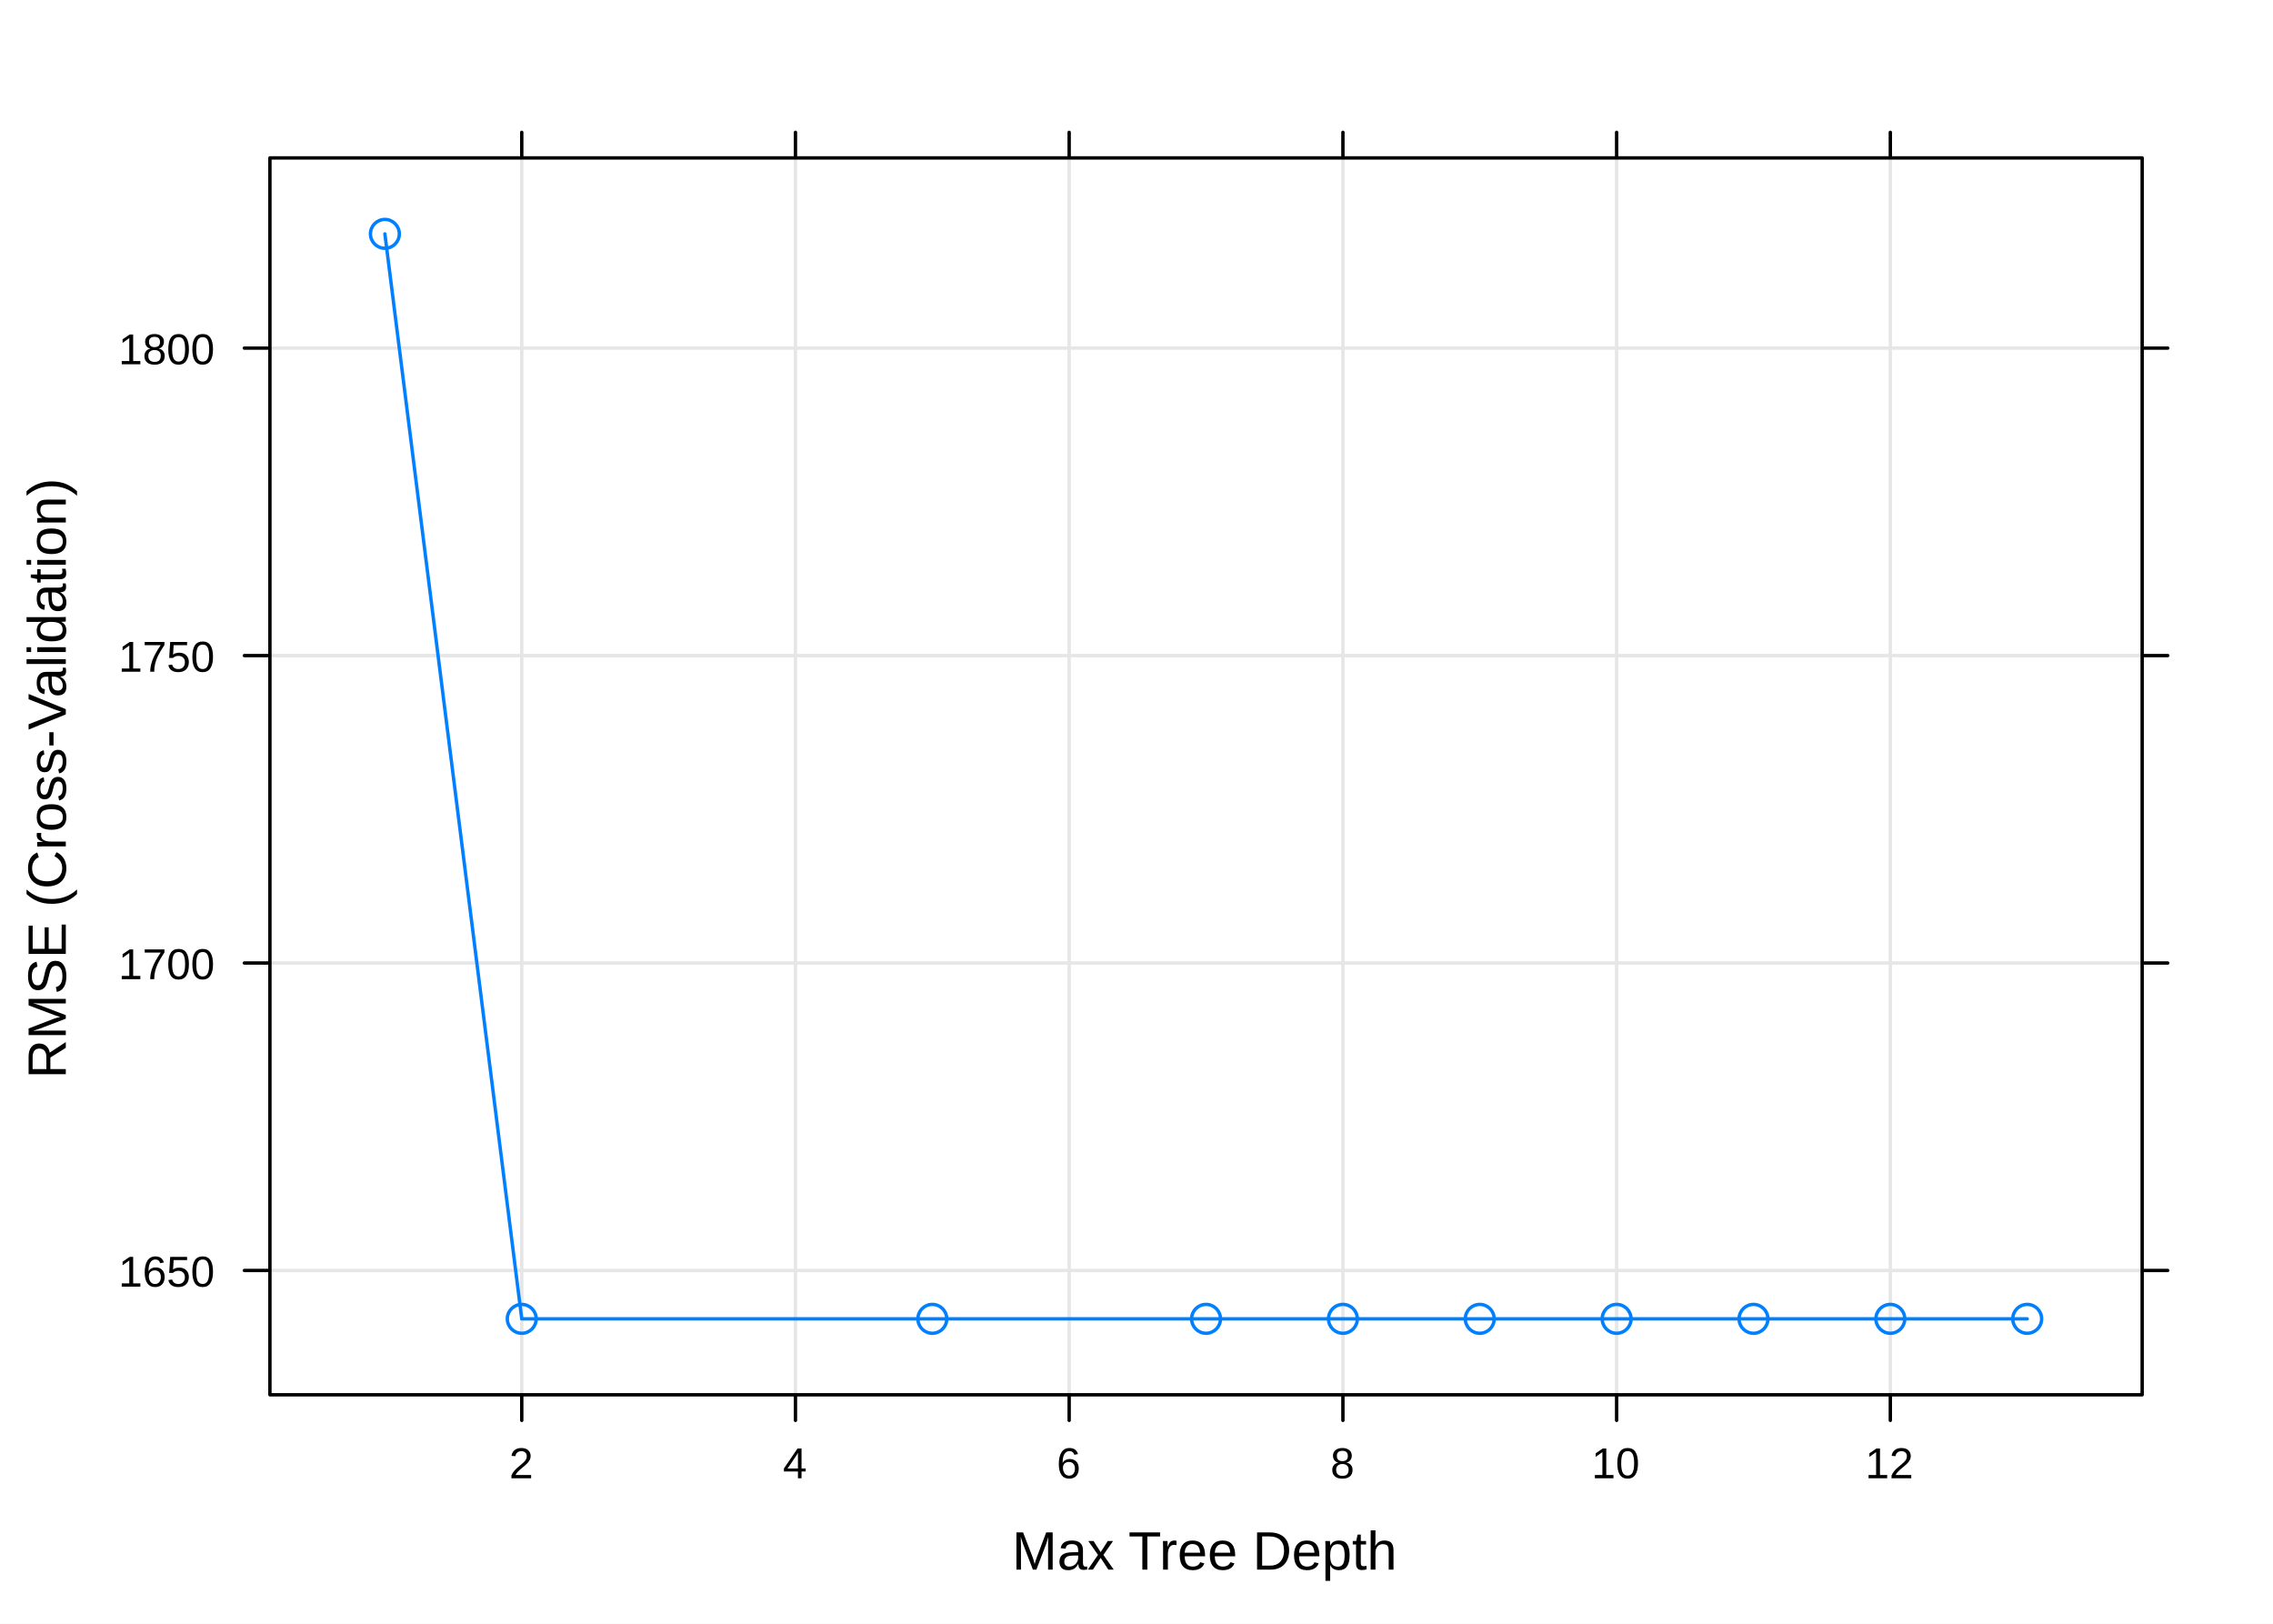
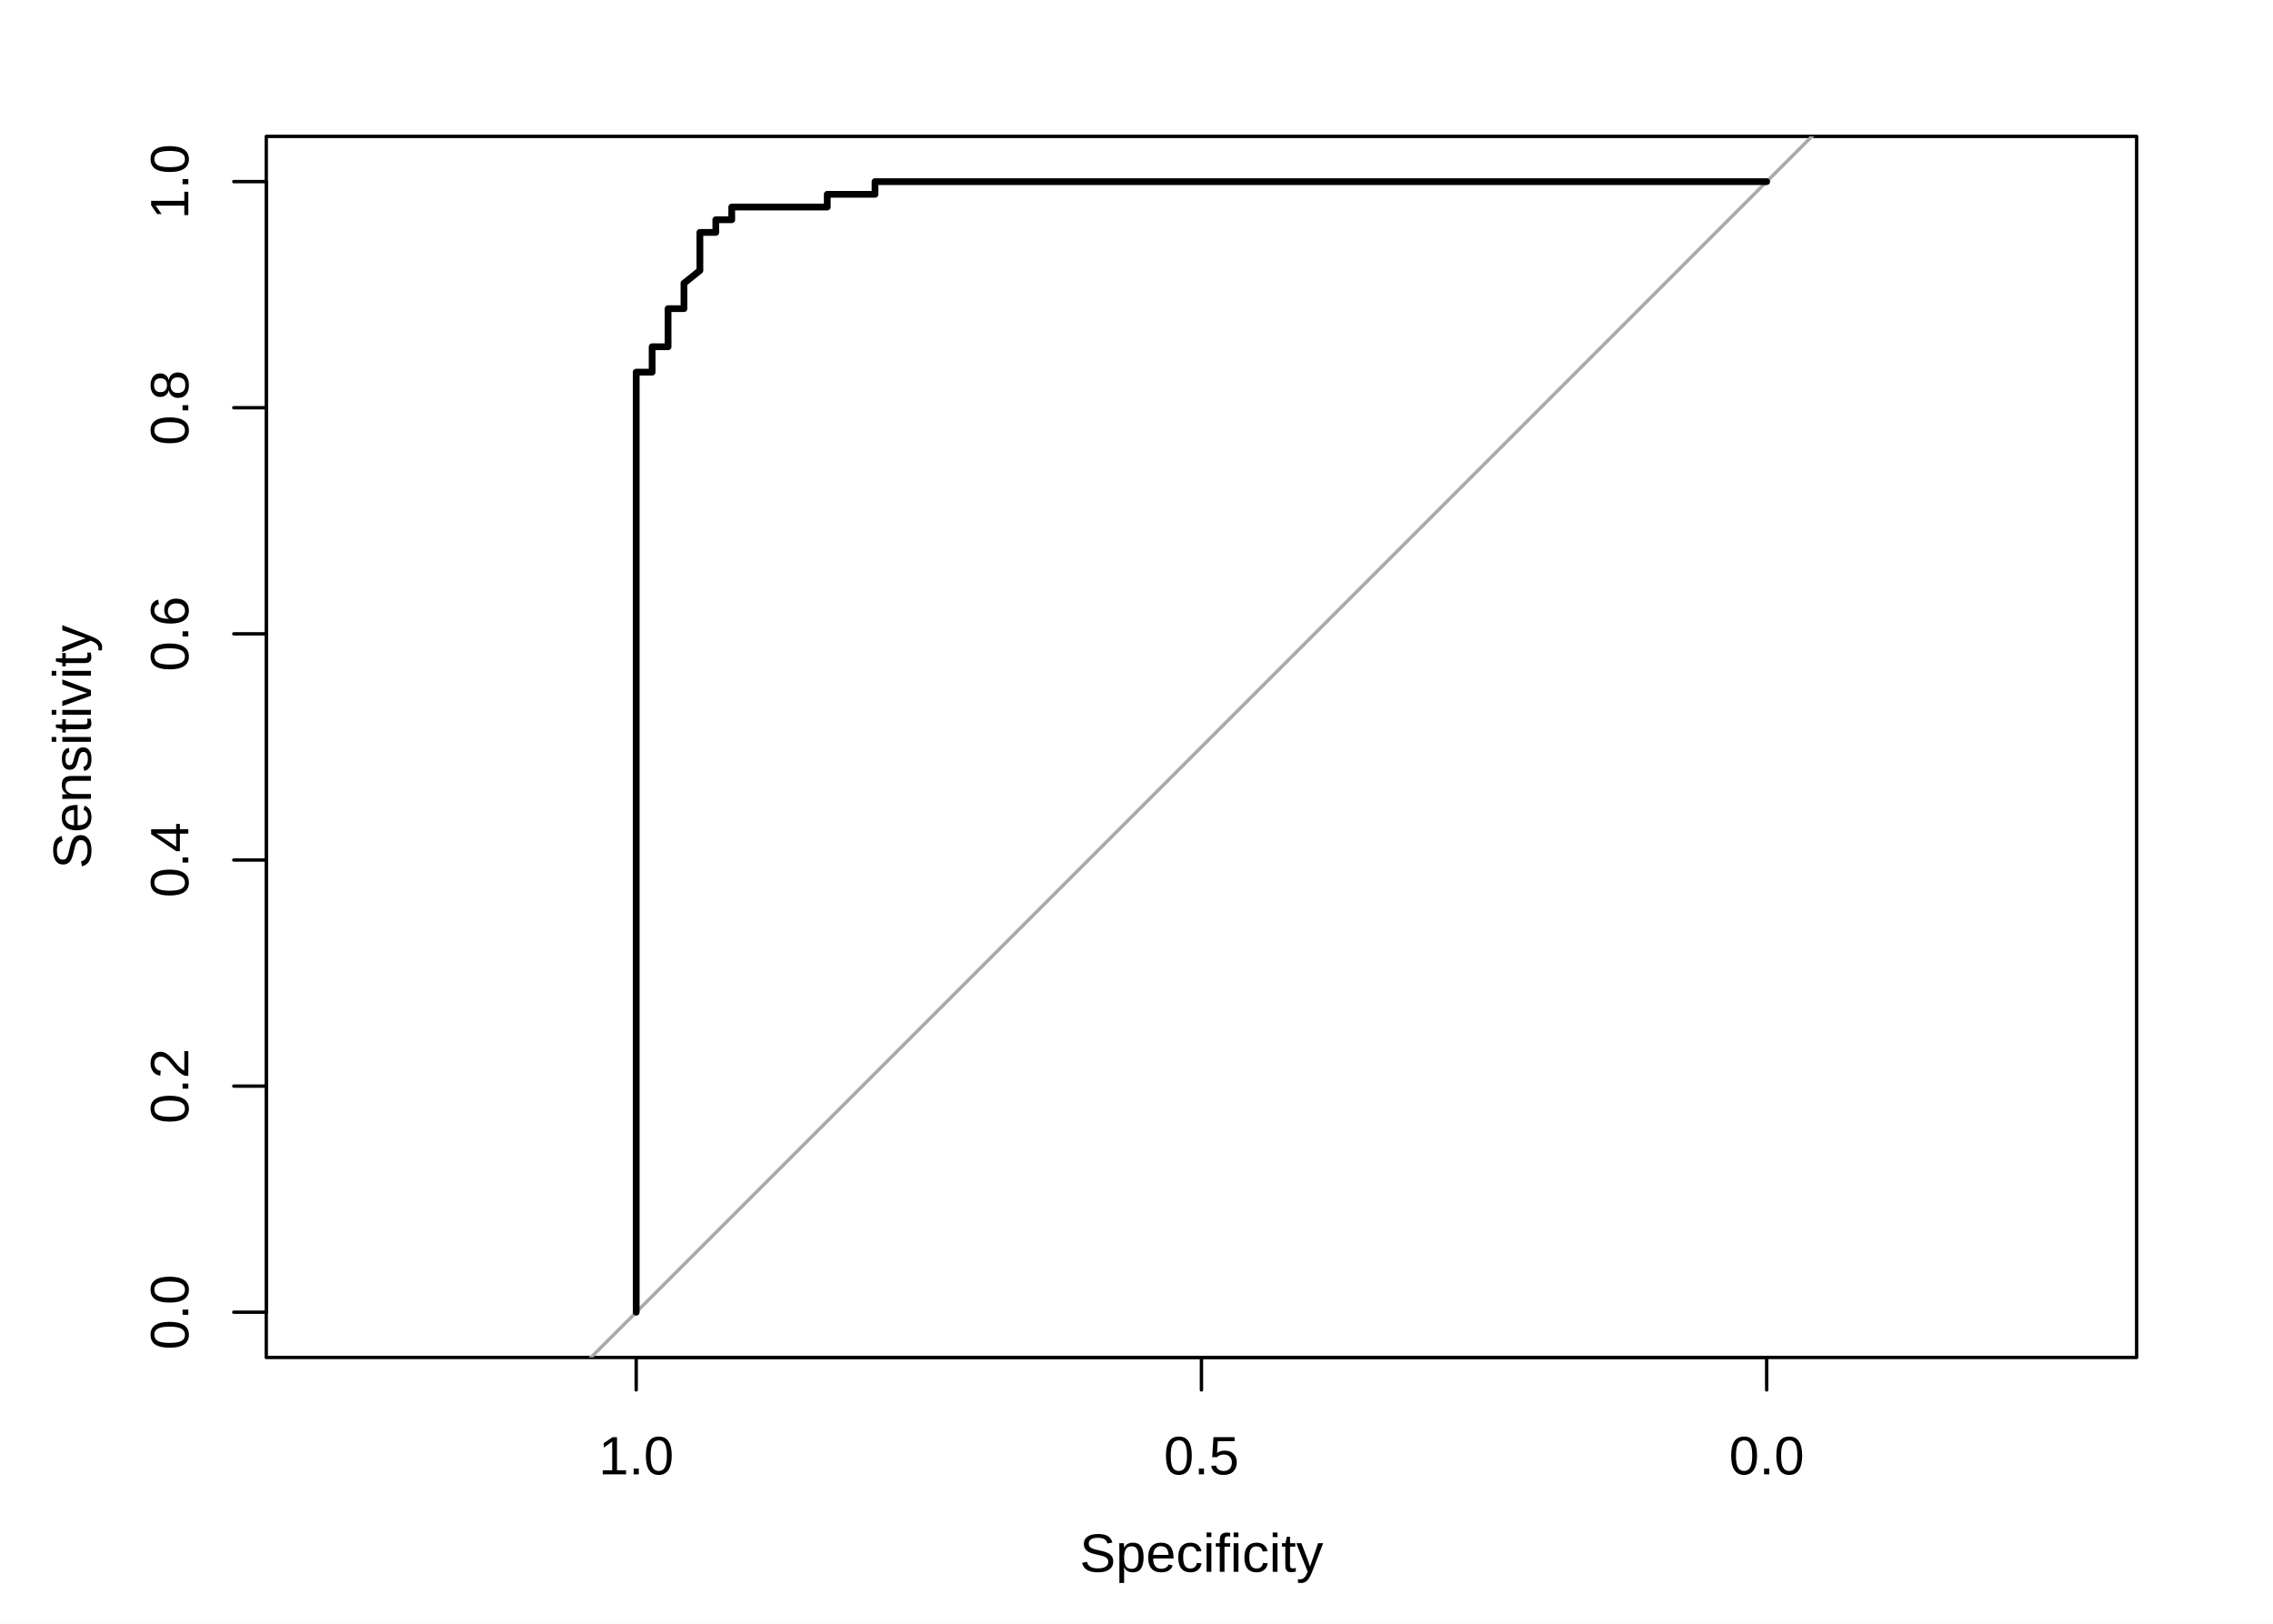
<svg xmlns="http://www.w3.org/2000/svg" viewBox="0 0 504.00 360.00">
  <defs>
    <style type="text/css">
    line, polyline, polygon, path, rect, circle {
      fill: none;
      stroke: #000000;
      stroke-linecap: round;
      stroke-linejoin: round;
      stroke-miterlimit: 10.00;
    }
  </style>
  </defs>
  <rect width="100%" height="100%" style="stroke: none; fill: #FFFFFF;" />
-   <rect x="0.00" y="0.00" width="504.00" height="360.00" style="stroke-width: 0.75; stroke: none;" />
-   <text x="224.40" y="348.00" style="font-size: 12.00px; font-family: Arial;" textLength="86.03px" lengthAdjust="spacingAndGlyphs">Max Tree Depth</text>
-   <text transform="translate(14.59,239.14) rotate(-90)" style="font-size: 12.00px; font-family: Arial;" textLength="134.03px" lengthAdjust="spacingAndGlyphs">RMSE (Cross-Validation)</text>
+   <text x="239.39" y="348.48" style="font-size: 12.00px; font-family: Arial;" textLength="54.02px" lengthAdjust="spacingAndGlyphs">Specificity</text>
+   <text transform="translate(20.16,192.61) rotate(-90)" style="font-size: 12.00px; font-family: Arial;" textLength="54.02px" lengthAdjust="spacingAndGlyphs">Sensitivity</text>
+   <polyline points="59.04,300.96 473.76,300.96 473.76,30.24 59.04,30.24 59.04,300.96 " style="stroke-width: 0.75;" />
+   <line x1="391.73" y1="300.96" x2="141.07" y2="300.96" style="stroke-width: 0.75;" />
+   <line x1="391.73" y1="300.96" x2="391.73" y2="308.16" style="stroke-width: 0.75;" />
+   <line x1="266.40" y1="300.96" x2="266.40" y2="308.16" style="stroke-width: 0.75;" />
+   <line x1="141.07" y1="300.96" x2="141.07" y2="308.16" style="stroke-width: 0.75;" />
+   <text x="132.73" y="326.88" style="font-size: 12.00px; font-family: Arial;" textLength="16.68px" lengthAdjust="spacingAndGlyphs">1.0</text>
+   <text x="258.06" y="326.88" style="font-size: 12.00px; font-family: Arial;" textLength="16.68px" lengthAdjust="spacingAndGlyphs">0.5</text>
+   <text x="383.39" y="326.88" style="font-size: 12.00px; font-family: Arial;" textLength="16.68px" lengthAdjust="spacingAndGlyphs">0.0</text>
+   <line x1="59.04" y1="290.93" x2="59.04" y2="40.27" style="stroke-width: 0.75;" />
+   <line x1="59.04" y1="290.93" x2="51.84" y2="290.93" style="stroke-width: 0.75;" />
+   <line x1="59.04" y1="240.80" x2="51.84" y2="240.80" style="stroke-width: 0.75;" />
+   <line x1="59.04" y1="190.67" x2="51.84" y2="190.67" style="stroke-width: 0.75;" />
+   <line x1="59.04" y1="140.53" x2="51.84" y2="140.53" style="stroke-width: 0.75;" />
+   <line x1="59.04" y1="90.40" x2="51.84" y2="90.40" style="stroke-width: 0.75;" />
+   <line x1="59.04" y1="40.27" x2="51.84" y2="40.27" style="stroke-width: 0.75;" />
+   <text transform="translate(41.76,299.27) rotate(-90)" style="font-size: 12.00px; font-family: Arial;" textLength="16.68px" lengthAdjust="spacingAndGlyphs">0.0</text>
+   <text transform="translate(41.76,249.14) rotate(-90)" style="font-size: 12.00px; font-family: Arial;" textLength="16.68px" lengthAdjust="spacingAndGlyphs">0.2</text>
+   <text transform="translate(41.76,199.01) rotate(-90)" style="font-size: 12.00px; font-family: Arial;" textLength="16.68px" lengthAdjust="spacingAndGlyphs">0.4</text>
+   <text transform="translate(41.76,148.87) rotate(-90)" style="font-size: 12.00px; font-family: Arial;" textLength="16.68px" lengthAdjust="spacingAndGlyphs">0.6</text>
+   <text transform="translate(41.76,98.74) rotate(-90)" style="font-size: 12.00px; font-family: Arial;" textLength="16.68px" lengthAdjust="spacingAndGlyphs">0.8</text>
+   <text transform="translate(41.76,48.61) rotate(-90)" style="font-size: 12.00px; font-family: Arial;" textLength="16.68px" lengthAdjust="spacingAndGlyphs">1.0</text>
  <defs>
-     <clipPath id="cpNTkuODV8NDc0Ljk5fDMwOS4yNHwzNS4wMQ==">
-       <rect x="59.85" y="35.01" width="415.14" height="274.23" />
+     <clipPath id="cpNTkuMDR8NDczLjc2fDMwMC45NnwzMC4yNA==">
+       <rect x="59.04" y="30.24" width="414.72" height="270.72" />
    </clipPath>
  </defs>
-   <defs>
-     <clipPath id="cpMC4wMHw1MDQuMDB8MzYwLjAwfDAuMDA=">
-       <rect x="0.00" y="0.00" width="504.00" height="360.00" />
-     </clipPath>
-   </defs>
-   <line x1="115.69" y1="35.01" x2="115.69" y2="29.34" style="stroke-width: 0.75;" clip-path="url(#cpMC4wMHw1MDQuMDB8MzYwLjAwfDAuMDA=)" />
-   <line x1="176.38" y1="35.01" x2="176.38" y2="29.34" style="stroke-width: 0.75;" clip-path="url(#cpMC4wMHw1MDQuMDB8MzYwLjAwfDAuMDA=)" />
-   <line x1="237.07" y1="35.01" x2="237.07" y2="29.34" style="stroke-width: 0.75;" clip-path="url(#cpMC4wMHw1MDQuMDB8MzYwLjAwfDAuMDA=)" />
-   <line x1="297.77" y1="35.01" x2="297.77" y2="29.34" style="stroke-width: 0.75;" clip-path="url(#cpMC4wMHw1MDQuMDB8MzYwLjAwfDAuMDA=)" />
-   <line x1="358.46" y1="35.01" x2="358.46" y2="29.34" style="stroke-width: 0.75;" clip-path="url(#cpMC4wMHw1MDQuMDB8MzYwLjAwfDAuMDA=)" />
-   <line x1="419.15" y1="35.01" x2="419.15" y2="29.34" style="stroke-width: 0.75;" clip-path="url(#cpMC4wMHw1MDQuMDB8MzYwLjAwfDAuMDA=)" />
-   <line x1="59.85" y1="281.68" x2="54.18" y2="281.68" style="stroke-width: 0.75;" clip-path="url(#cpMC4wMHw1MDQuMDB8MzYwLjAwfDAuMDA=)" />
-   <line x1="59.85" y1="213.51" x2="54.18" y2="213.51" style="stroke-width: 0.75;" clip-path="url(#cpMC4wMHw1MDQuMDB8MzYwLjAwfDAuMDA=)" />
-   <line x1="59.85" y1="145.35" x2="54.18" y2="145.35" style="stroke-width: 0.75;" clip-path="url(#cpMC4wMHw1MDQuMDB8MzYwLjAwfDAuMDA=)" />
-   <line x1="59.85" y1="77.18" x2="54.18" y2="77.18" style="stroke-width: 0.75;" clip-path="url(#cpMC4wMHw1MDQuMDB8MzYwLjAwfDAuMDA=)" />
-   <g clip-path="url(#cpMC4wMHw1MDQuMDB8MzYwLjAwfDAuMDA=)">
-     <text x="26.26" y="285.26" style="font-size: 9.60px; font-family: Arial;" textLength="22.25px" lengthAdjust="spacingAndGlyphs">1650</text>
-   </g>
-   <g clip-path="url(#cpMC4wMHw1MDQuMDB8MzYwLjAwfDAuMDA=)">
-     <text x="26.26" y="217.09" style="font-size: 9.60px; font-family: Arial;" textLength="22.25px" lengthAdjust="spacingAndGlyphs">1700</text>
-   </g>
-   <g clip-path="url(#cpMC4wMHw1MDQuMDB8MzYwLjAwfDAuMDA=)">
-     <text x="26.26" y="148.93" style="font-size: 9.60px; font-family: Arial;" textLength="22.25px" lengthAdjust="spacingAndGlyphs">1750</text>
-   </g>
-   <g clip-path="url(#cpMC4wMHw1MDQuMDB8MzYwLjAwfDAuMDA=)">
-     <text x="26.26" y="80.76" style="font-size: 9.60px; font-family: Arial;" textLength="22.25px" lengthAdjust="spacingAndGlyphs">1800</text>
-   </g>
-   <line x1="115.69" y1="309.24" x2="115.69" y2="314.91" style="stroke-width: 0.75;" clip-path="url(#cpMC4wMHw1MDQuMDB8MzYwLjAwfDAuMDA=)" />
-   <line x1="176.38" y1="309.24" x2="176.38" y2="314.91" style="stroke-width: 0.75;" clip-path="url(#cpMC4wMHw1MDQuMDB8MzYwLjAwfDAuMDA=)" />
-   <line x1="237.07" y1="309.24" x2="237.07" y2="314.91" style="stroke-width: 0.75;" clip-path="url(#cpMC4wMHw1MDQuMDB8MzYwLjAwfDAuMDA=)" />
-   <line x1="297.77" y1="309.24" x2="297.77" y2="314.91" style="stroke-width: 0.75;" clip-path="url(#cpMC4wMHw1MDQuMDB8MzYwLjAwfDAuMDA=)" />
-   <line x1="358.46" y1="309.24" x2="358.46" y2="314.91" style="stroke-width: 0.75;" clip-path="url(#cpMC4wMHw1MDQuMDB8MzYwLjAwfDAuMDA=)" />
-   <line x1="419.15" y1="309.24" x2="419.15" y2="314.91" style="stroke-width: 0.75;" clip-path="url(#cpMC4wMHw1MDQuMDB8MzYwLjAwfDAuMDA=)" />
-   <g clip-path="url(#cpMC4wMHw1MDQuMDB8MzYwLjAwfDAuMDA=)">
-     <text x="112.91" y="327.74" style="font-size: 9.60px; font-family: Arial;" textLength="5.56px" lengthAdjust="spacingAndGlyphs">2</text>
-   </g>
-   <g clip-path="url(#cpMC4wMHw1MDQuMDB8MzYwLjAwfDAuMDA=)">
-     <text x="173.60" y="327.74" style="font-size: 9.60px; font-family: Arial;" textLength="5.56px" lengthAdjust="spacingAndGlyphs">4</text>
-   </g>
-   <g clip-path="url(#cpMC4wMHw1MDQuMDB8MzYwLjAwfDAuMDA=)">
-     <text x="234.29" y="327.74" style="font-size: 9.60px; font-family: Arial;" textLength="5.56px" lengthAdjust="spacingAndGlyphs">6</text>
-   </g>
-   <g clip-path="url(#cpMC4wMHw1MDQuMDB8MzYwLjAwfDAuMDA=)">
-     <text x="294.99" y="327.74" style="font-size: 9.60px; font-family: Arial;" textLength="5.56px" lengthAdjust="spacingAndGlyphs">8</text>
-   </g>
-   <g clip-path="url(#cpMC4wMHw1MDQuMDB8MzYwLjAwfDAuMDA=)">
-     <text x="352.90" y="327.74" style="font-size: 9.60px; font-family: Arial;" textLength="11.12px" lengthAdjust="spacingAndGlyphs">10</text>
-   </g>
-   <g clip-path="url(#cpMC4wMHw1MDQuMDB8MzYwLjAwfDAuMDA=)">
-     <text x="413.59" y="327.74" style="font-size: 9.60px; font-family: Arial;" textLength="11.12px" lengthAdjust="spacingAndGlyphs">12</text>
-   </g>
-   <line x1="474.99" y1="281.68" x2="480.66" y2="281.68" style="stroke-width: 0.75;" clip-path="url(#cpMC4wMHw1MDQuMDB8MzYwLjAwfDAuMDA=)" />
-   <line x1="474.99" y1="213.51" x2="480.66" y2="213.51" style="stroke-width: 0.75;" clip-path="url(#cpMC4wMHw1MDQuMDB8MzYwLjAwfDAuMDA=)" />
-   <line x1="474.99" y1="145.35" x2="480.66" y2="145.35" style="stroke-width: 0.75;" clip-path="url(#cpMC4wMHw1MDQuMDB8MzYwLjAwfDAuMDA=)" />
-   <line x1="474.99" y1="77.18" x2="480.66" y2="77.18" style="stroke-width: 0.75;" clip-path="url(#cpMC4wMHw1MDQuMDB8MzYwLjAwfDAuMDA=)" />
-   <defs>
-     <clipPath id="cpNTkuODV8NDc0Ljk5fDMwOS4yNHwzNS4wMQ==">
-       <rect x="59.85" y="35.01" width="415.14" height="274.23" />
-     </clipPath>
-   </defs>
-   <line x1="59.85" y1="281.68" x2="474.99" y2="281.68" style="stroke-width: 0.75; stroke: #E6E6E6;" clip-path="url(#cpNTkuODV8NDc0Ljk5fDMwOS4yNHwzNS4wMQ==)" />
-   <line x1="59.85" y1="213.51" x2="474.99" y2="213.51" style="stroke-width: 0.75; stroke: #E6E6E6;" clip-path="url(#cpNTkuODV8NDc0Ljk5fDMwOS4yNHwzNS4wMQ==)" />
-   <line x1="59.85" y1="145.35" x2="474.99" y2="145.35" style="stroke-width: 0.75; stroke: #E6E6E6;" clip-path="url(#cpNTkuODV8NDc0Ljk5fDMwOS4yNHwzNS4wMQ==)" />
-   <line x1="59.85" y1="77.18" x2="474.99" y2="77.18" style="stroke-width: 0.75; stroke: #E6E6E6;" clip-path="url(#cpNTkuODV8NDc0Ljk5fDMwOS4yNHwzNS4wMQ==)" />
-   <line x1="115.69" y1="309.24" x2="115.69" y2="35.01" style="stroke-width: 0.75; stroke: #E6E6E6;" clip-path="url(#cpNTkuODV8NDc0Ljk5fDMwOS4yNHwzNS4wMQ==)" />
-   <line x1="176.38" y1="309.24" x2="176.38" y2="35.01" style="stroke-width: 0.75; stroke: #E6E6E6;" clip-path="url(#cpNTkuODV8NDc0Ljk5fDMwOS4yNHwzNS4wMQ==)" />
-   <line x1="237.07" y1="309.24" x2="237.07" y2="35.01" style="stroke-width: 0.75; stroke: #E6E6E6;" clip-path="url(#cpNTkuODV8NDc0Ljk5fDMwOS4yNHwzNS4wMQ==)" />
-   <line x1="297.77" y1="309.24" x2="297.77" y2="35.01" style="stroke-width: 0.75; stroke: #E6E6E6;" clip-path="url(#cpNTkuODV8NDc0Ljk5fDMwOS4yNHwzNS4wMQ==)" />
-   <line x1="358.46" y1="309.24" x2="358.46" y2="35.01" style="stroke-width: 0.75; stroke: #E6E6E6;" clip-path="url(#cpNTkuODV8NDc0Ljk5fDMwOS4yNHwzNS4wMQ==)" />
-   <line x1="419.15" y1="309.24" x2="419.15" y2="35.01" style="stroke-width: 0.75; stroke: #E6E6E6;" clip-path="url(#cpNTkuODV8NDc0Ljk5fDMwOS4yNHwzNS4wMQ==)" />
-   <circle cx="85.34" cy="51.85" r="2.40pt" style="stroke-width: 0.75; stroke: #0080FF;" clip-path="url(#cpNTkuODV8NDc0Ljk5fDMwOS4yNHwzNS4wMQ==)" />
-   <circle cx="115.69" cy="292.40" r="2.40pt" style="stroke-width: 0.75; stroke: #0080FF;" clip-path="url(#cpNTkuODV8NDc0Ljk5fDMwOS4yNHwzNS4wMQ==)" />
-   <circle cx="206.73" cy="292.40" r="2.40pt" style="stroke-width: 0.75; stroke: #0080FF;" clip-path="url(#cpNTkuODV8NDc0Ljk5fDMwOS4yNHwzNS4wMQ==)" />
-   <circle cx="267.42" cy="292.40" r="2.40pt" style="stroke-width: 0.75; stroke: #0080FF;" clip-path="url(#cpNTkuODV8NDc0Ljk5fDMwOS4yNHwzNS4wMQ==)" />
-   <circle cx="297.77" cy="292.40" r="2.40pt" style="stroke-width: 0.75; stroke: #0080FF;" clip-path="url(#cpNTkuODV8NDc0Ljk5fDMwOS4yNHwzNS4wMQ==)" />
-   <circle cx="328.11" cy="292.40" r="2.40pt" style="stroke-width: 0.75; stroke: #0080FF;" clip-path="url(#cpNTkuODV8NDc0Ljk5fDMwOS4yNHwzNS4wMQ==)" />
-   <circle cx="358.46" cy="292.40" r="2.40pt" style="stroke-width: 0.75; stroke: #0080FF;" clip-path="url(#cpNTkuODV8NDc0Ljk5fDMwOS4yNHwzNS4wMQ==)" />
-   <circle cx="388.81" cy="292.40" r="2.40pt" style="stroke-width: 0.75; stroke: #0080FF;" clip-path="url(#cpNTkuODV8NDc0Ljk5fDMwOS4yNHwzNS4wMQ==)" />
-   <circle cx="419.15" cy="292.40" r="2.40pt" style="stroke-width: 0.75; stroke: #0080FF;" clip-path="url(#cpNTkuODV8NDc0Ljk5fDMwOS4yNHwzNS4wMQ==)" />
-   <circle cx="449.50" cy="292.40" r="2.40pt" style="stroke-width: 0.75; stroke: #0080FF;" clip-path="url(#cpNTkuODV8NDc0Ljk5fDMwOS4yNHwzNS4wMQ==)" />
-   <polyline points="85.34,51.85 115.69,292.40 206.73,292.40 267.42,292.40 297.77,292.40 328.11,292.40 358.46,292.40 388.81,292.40 419.15,292.40 449.50,292.40 " style="stroke-width: 0.75; stroke: #0080FF;" clip-path="url(#cpNTkuODV8NDc0Ljk5fDMwOS4yNHwzNS4wMQ==)" />
-   <defs>
-     <clipPath id="cpMC4wMHw1MDQuMDB8MzYwLjAwfDAuMDA=">
-       <rect x="0.00" y="0.00" width="504.00" height="360.00" />
-     </clipPath>
-   </defs>
-   <rect x="59.85" y="35.01" width="415.14" height="274.23" style="stroke-width: 0.75;" clip-path="url(#cpMC4wMHw1MDQuMDB8MzYwLjAwfDAuMDA=)" />
+   <line x1="72.00" y1="360.00" x2="432.00" y2="0.00" style="stroke-width: 0.75; stroke: #A9A9A9;" clip-path="url(#cpNTkuMDR8NDczLjc2fDMwMC45NnwzMC4yNA==)" />
+   <polyline points="391.73,40.27 388.20,40.27 384.67,40.27 381.14,40.27 377.61,40.27 374.08,40.27 370.55,40.27 363.49,40.27 359.96,40.27 345.84,40.27 342.31,40.27 331.71,40.27 324.65,40.27 321.12,40.27 317.59,40.27 310.53,40.27 303.47,40.27 299.94,40.27 292.88,40.27 289.35,40.27 285.82,40.27 282.29,40.27 278.76,40.27 275.23,40.27 271.70,40.27 268.17,40.27 264.63,40.27 261.10,40.27 250.51,40.27 246.98,40.27 243.45,40.27 239.92,40.27 232.86,40.27 225.80,40.27 222.27,40.27 218.74,40.27 215.21,40.27 211.68,40.27 208.15,40.27 204.62,40.27 201.09,40.27 197.55,40.27 194.02,40.27 194.02,43.08 186.96,43.08 183.43,43.08 183.43,45.90 179.90,45.90 172.84,45.90 162.25,45.90 162.25,48.72 158.72,48.72 158.72,51.53 155.19,51.53 155.19,54.35 155.19,57.17 155.19,59.98 151.66,62.80 151.66,65.61 151.66,68.43 148.13,68.43 148.13,71.25 148.13,74.06 148.13,76.88 144.60,76.88 144.60,79.70 144.60,82.51 141.07,82.51 141.07,85.33 141.07,90.96 141.07,93.78 141.07,96.60 141.07,99.41 141.07,105.05 141.07,110.68 141.07,113.50 141.07,116.31 141.07,119.13 141.07,124.76 141.07,127.58 141.07,141.66 141.07,144.48 141.07,147.29 141.07,155.74 141.07,161.38 141.07,169.82 141.07,175.46 141.07,178.27 141.07,186.72 141.07,189.54 141.07,192.36 141.07,200.81 141.07,203.62 141.07,212.07 141.07,217.70 141.07,220.52 141.07,226.15 141.07,228.97 141.07,234.60 141.07,243.05 141.07,251.50 141.07,254.32 141.07,257.14 141.07,259.95 141.07,271.22 141.07,274.03 141.07,276.85 141.07,279.67 141.07,285.30 141.07,288.12 141.07,290.93 " style="stroke-width: 1.50;" clip-path="url(#cpNTkuMDR8NDczLjc2fDMwMC45NnwzMC4yNA==)" />
</svg>
